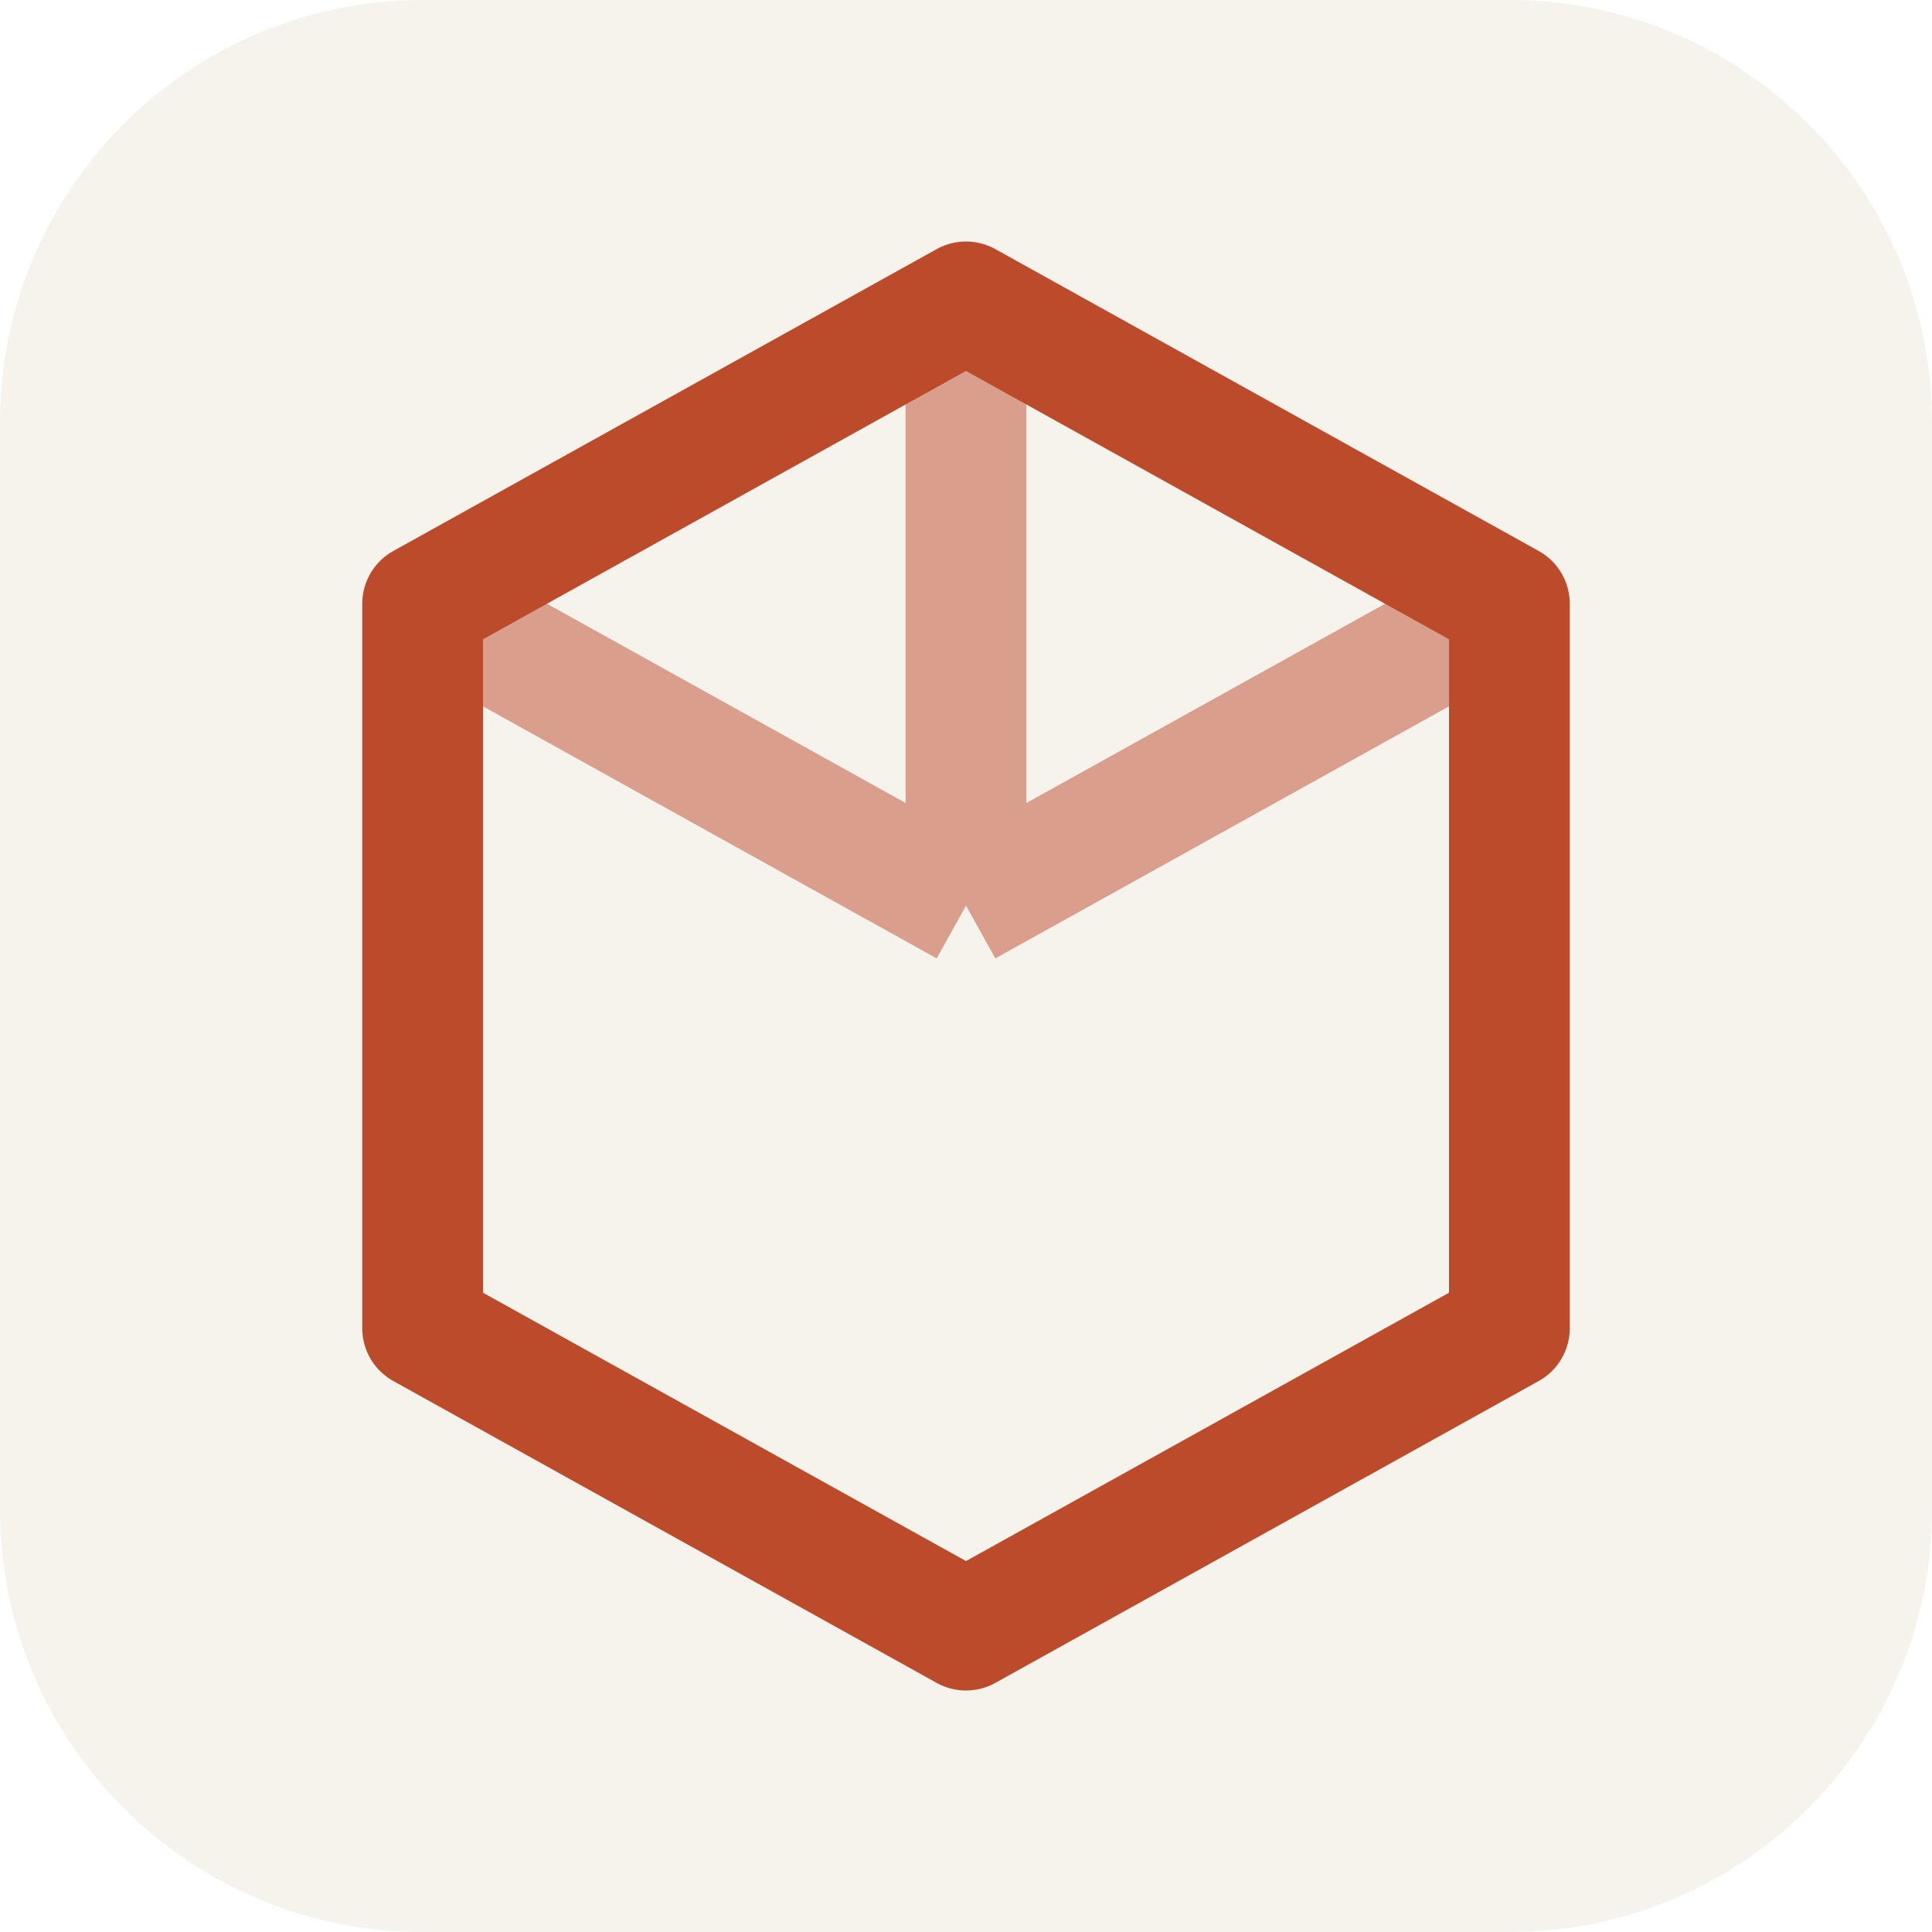
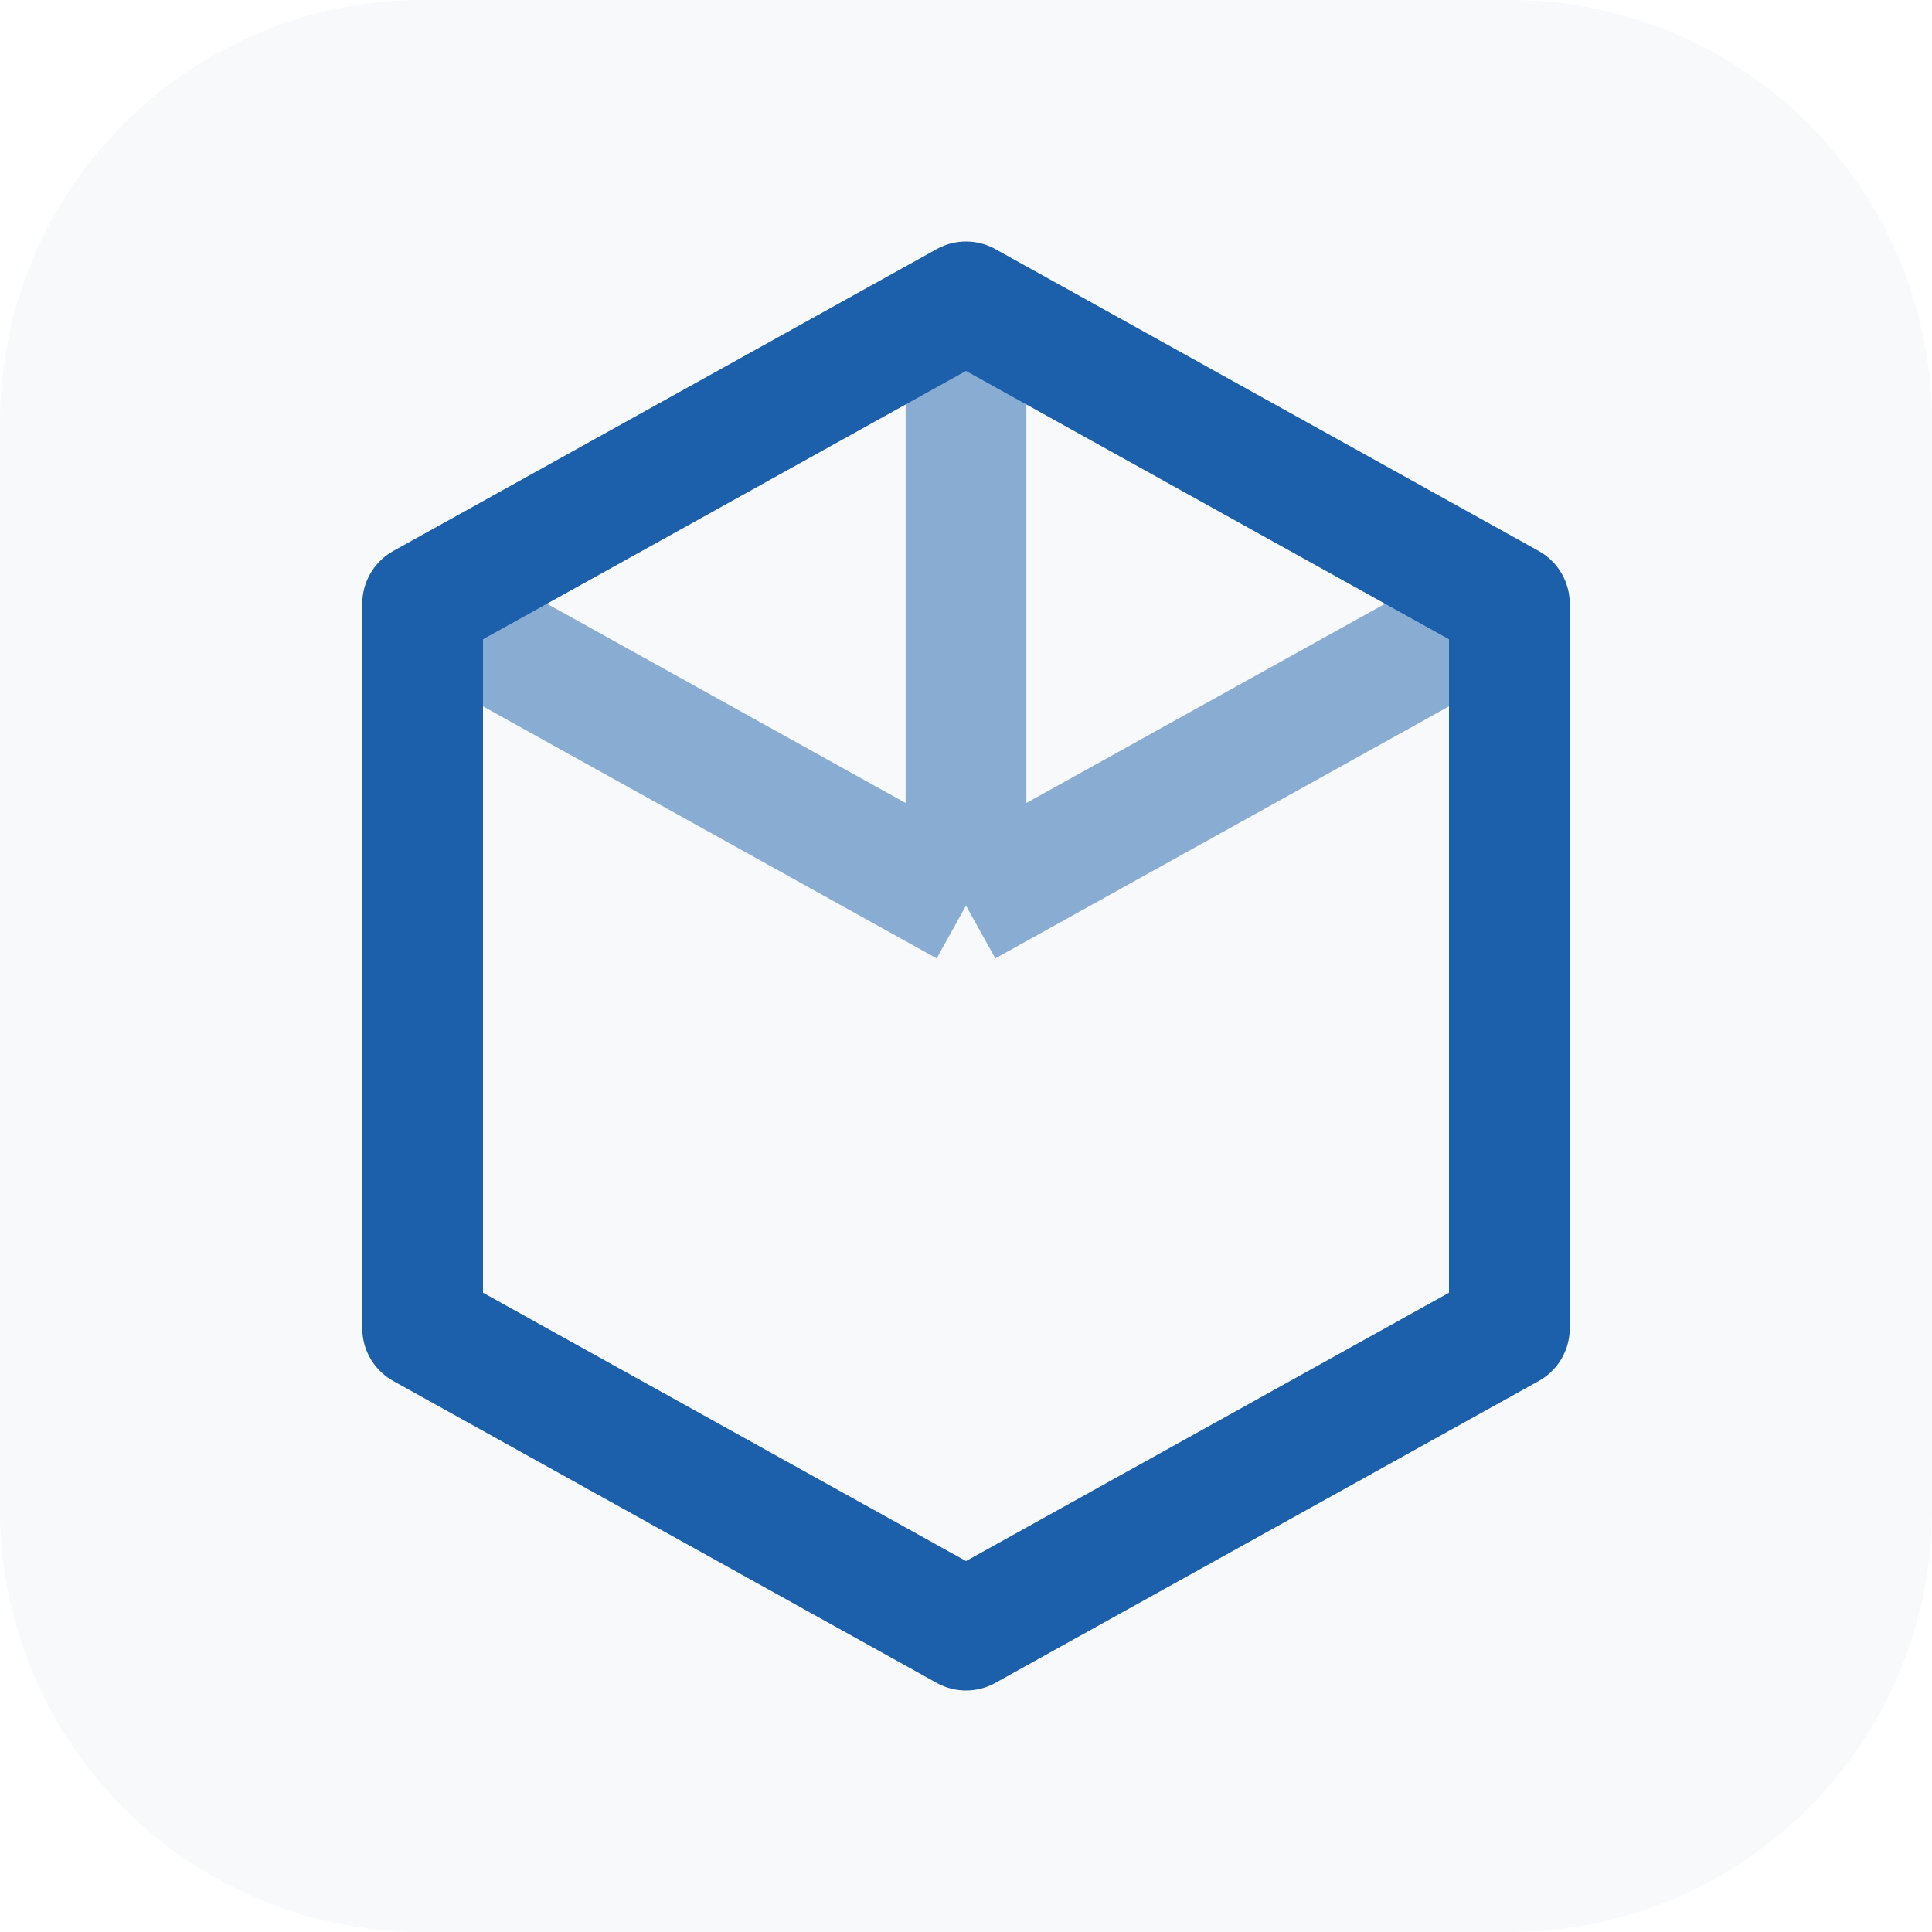
<svg xmlns="http://www.w3.org/2000/svg" width="32" height="32" viewBox="0 0 32 32">
-   <rect width="32" height="32" rx="7" fill="#f6f3ec" />
-   <path d="M16 5l9 5v12l-9 5-9-5V10z" fill="none" stroke="#bc4b2b" stroke-width="2" stroke-linejoin="round" />
-   <path d="M16 5v10M16 15l9-5M16 15l-9-5" stroke="#bc4b2b" stroke-width="2" stroke-linejoin="round" opacity="0.5" />
+   <rect width="32" height="32" rx="7" fill="#f7f9fb" />
+   <path d="M16 5l9 5v12l-9 5-9-5V10z" fill="none" stroke="#1c5faa" stroke-width="2" stroke-linejoin="round" />
+   <path d="M16 5v10M16 15l9-5M16 15l-9-5" stroke="#1c5faa" stroke-width="2" stroke-linejoin="round" opacity="0.5" />
</svg>
